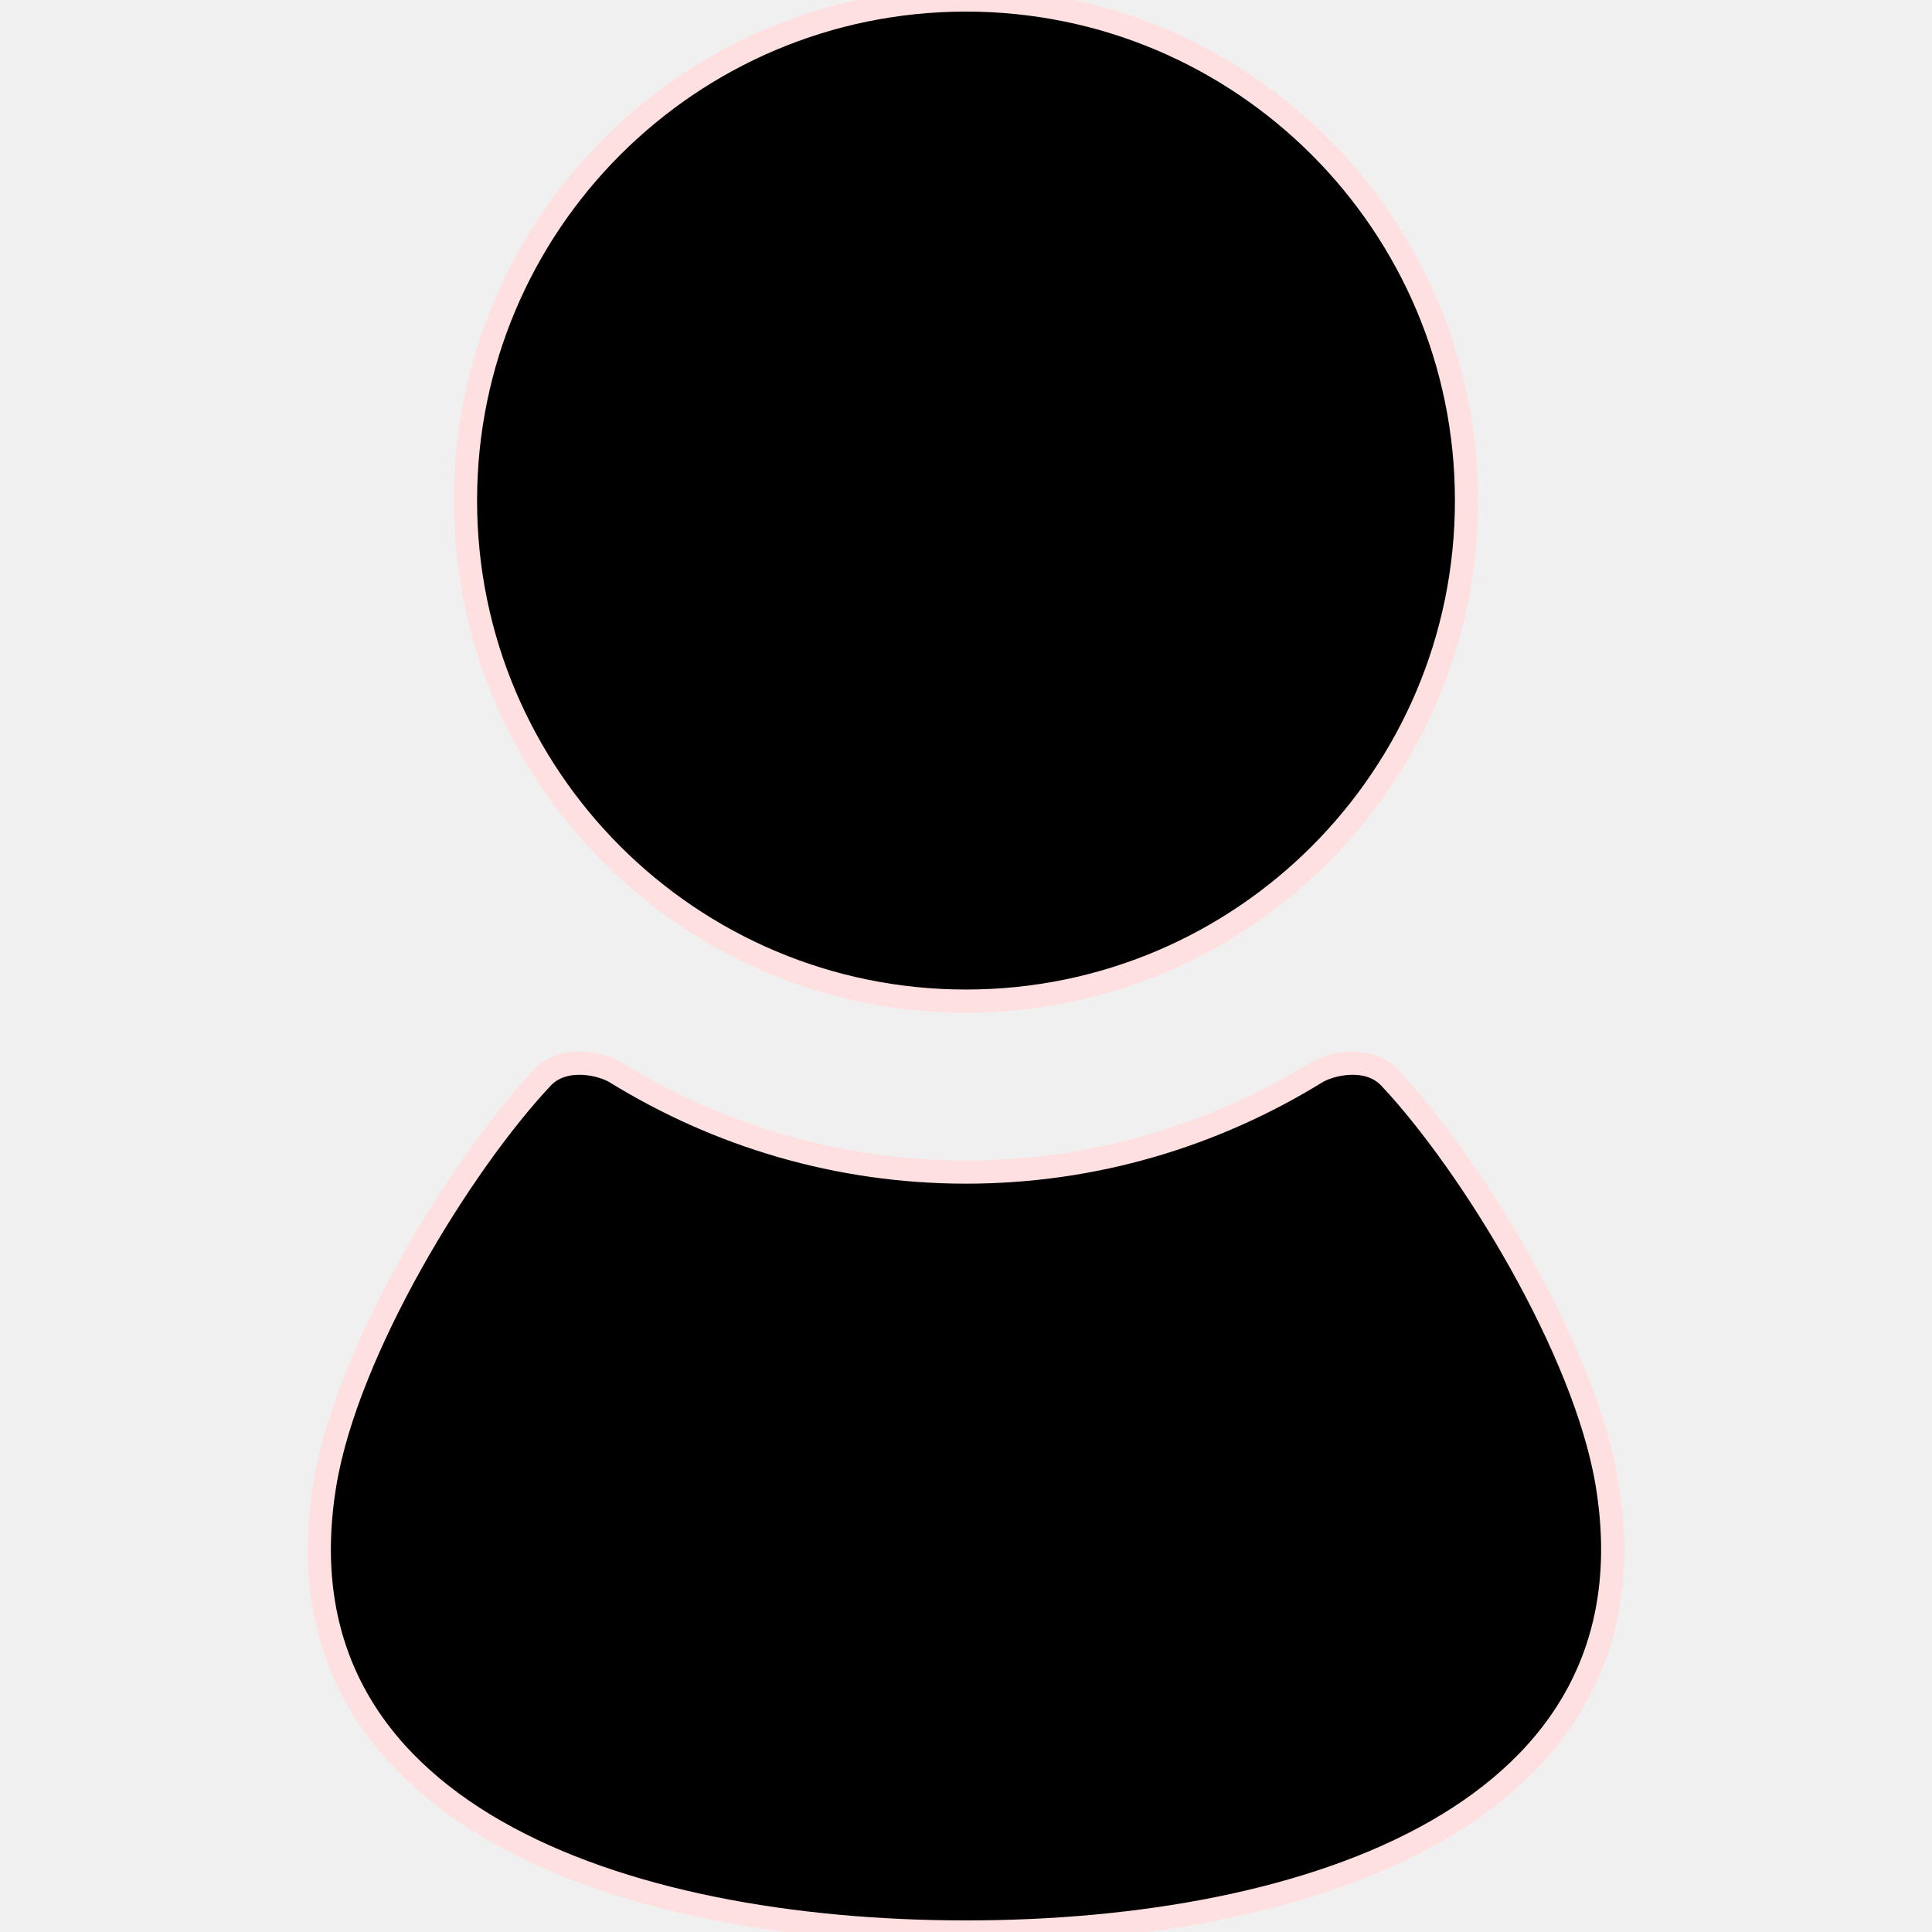
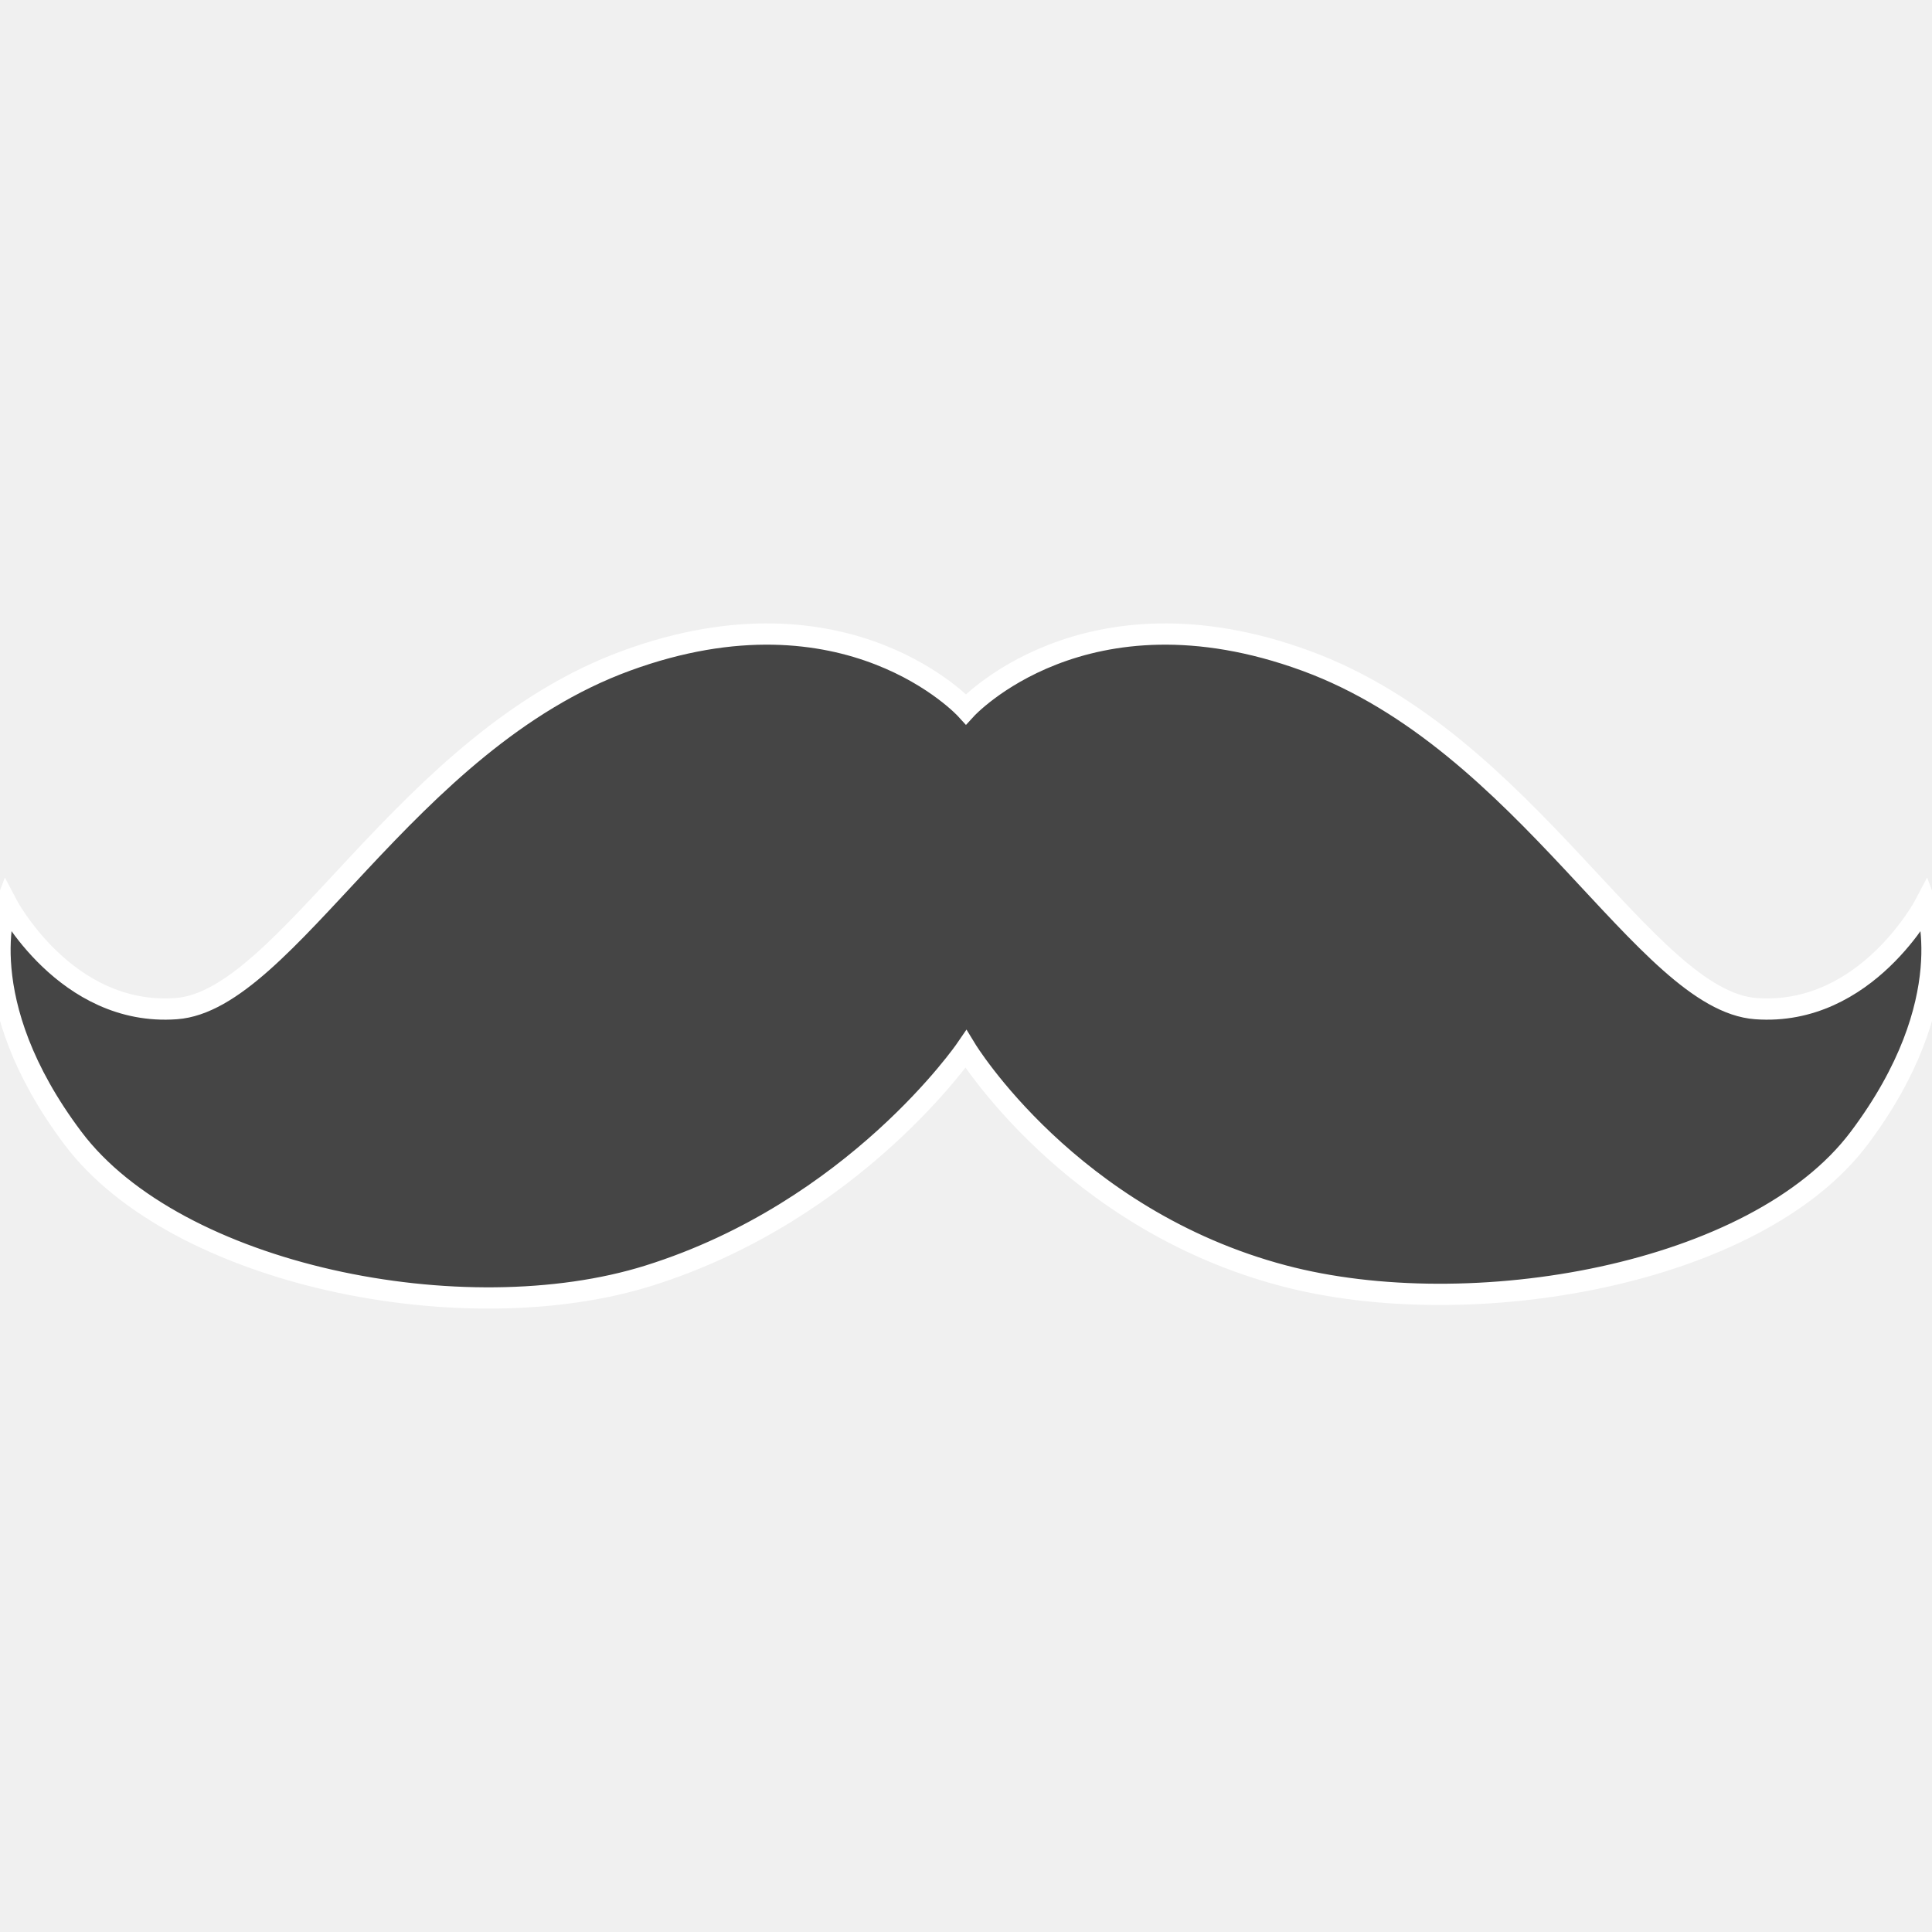
- <svg xmlns="http://www.w3.org/2000/svg" height="800px" width="800px" version="1.1" id="_x32_" viewBox="0 0 512 512" xml:space="preserve" fill="#ffe0e0" stroke="#ffe0e0" stroke-width="6.144">
+ <svg xmlns="http://www.w3.org/2000/svg" version="1.1" id="_x32_" width="800px" height="800px" viewBox="0 0 512.00 512.00" xml:space="preserve" fill="#ffffff" stroke="#ffffff" stroke-width="5.632">
  <g id="SVGRepo_bgCarrier" stroke-width="0" />
  <g id="SVGRepo_tracerCarrier" stroke-linecap="round" stroke-linejoin="round" />
  <g id="SVGRepo_iconCarrier">
-     <style type="text/css"> .st0{fill:#000000;} </style>
+     <style type="text/css">  .st0{fill:#454545;}  </style>
    <g>
-       <path class="st0" d="M256,265.308c73.252,0,132.644-59.391,132.644-132.654C388.644,59.412,329.252,0,256,0 c-73.262,0-132.643,59.412-132.643,132.654C123.357,205.917,182.738,265.308,256,265.308z" />
-       <path class="st0" d="M425.874,393.104c-5.922-35.474-36-84.509-57.552-107.465c-5.829-6.212-15.948-3.628-19.504-1.427 c-27.04,16.672-58.782,26.399-92.819,26.399c-34.036,0-65.778-9.727-92.818-26.399c-3.555-2.201-13.675-4.785-19.505,1.427 c-21.55,22.956-51.628,71.991-57.551,107.465C71.573,480.444,164.877,512,256,512C347.123,512,440.427,480.444,425.874,393.104z" />
+       <path class="st0" d="M510.304,239.426c0,0-15.641,30.016-44.969,27.875c-29.359-2.141-60.641-70.766-119.344-92.219 c-58.688-21.453-90,12.859-90,12.859s-31.297-34.313-89.969-12.859c-58.688,21.453-89.984,90.078-119.328,92.219 s-45-27.875-45-27.875s-9.781,25.734,17.625,62.188c27.375,36.453,103.656,51.781,152.578,36.453 c54.75-17.156,84.094-60.031,84.094-60.031s27.391,45.031,84.125,60.031c49.453,13.094,125.219,0,152.594-36.453 S510.304,239.426,510.304,239.426z" />
    </g>
  </g>
</svg>
